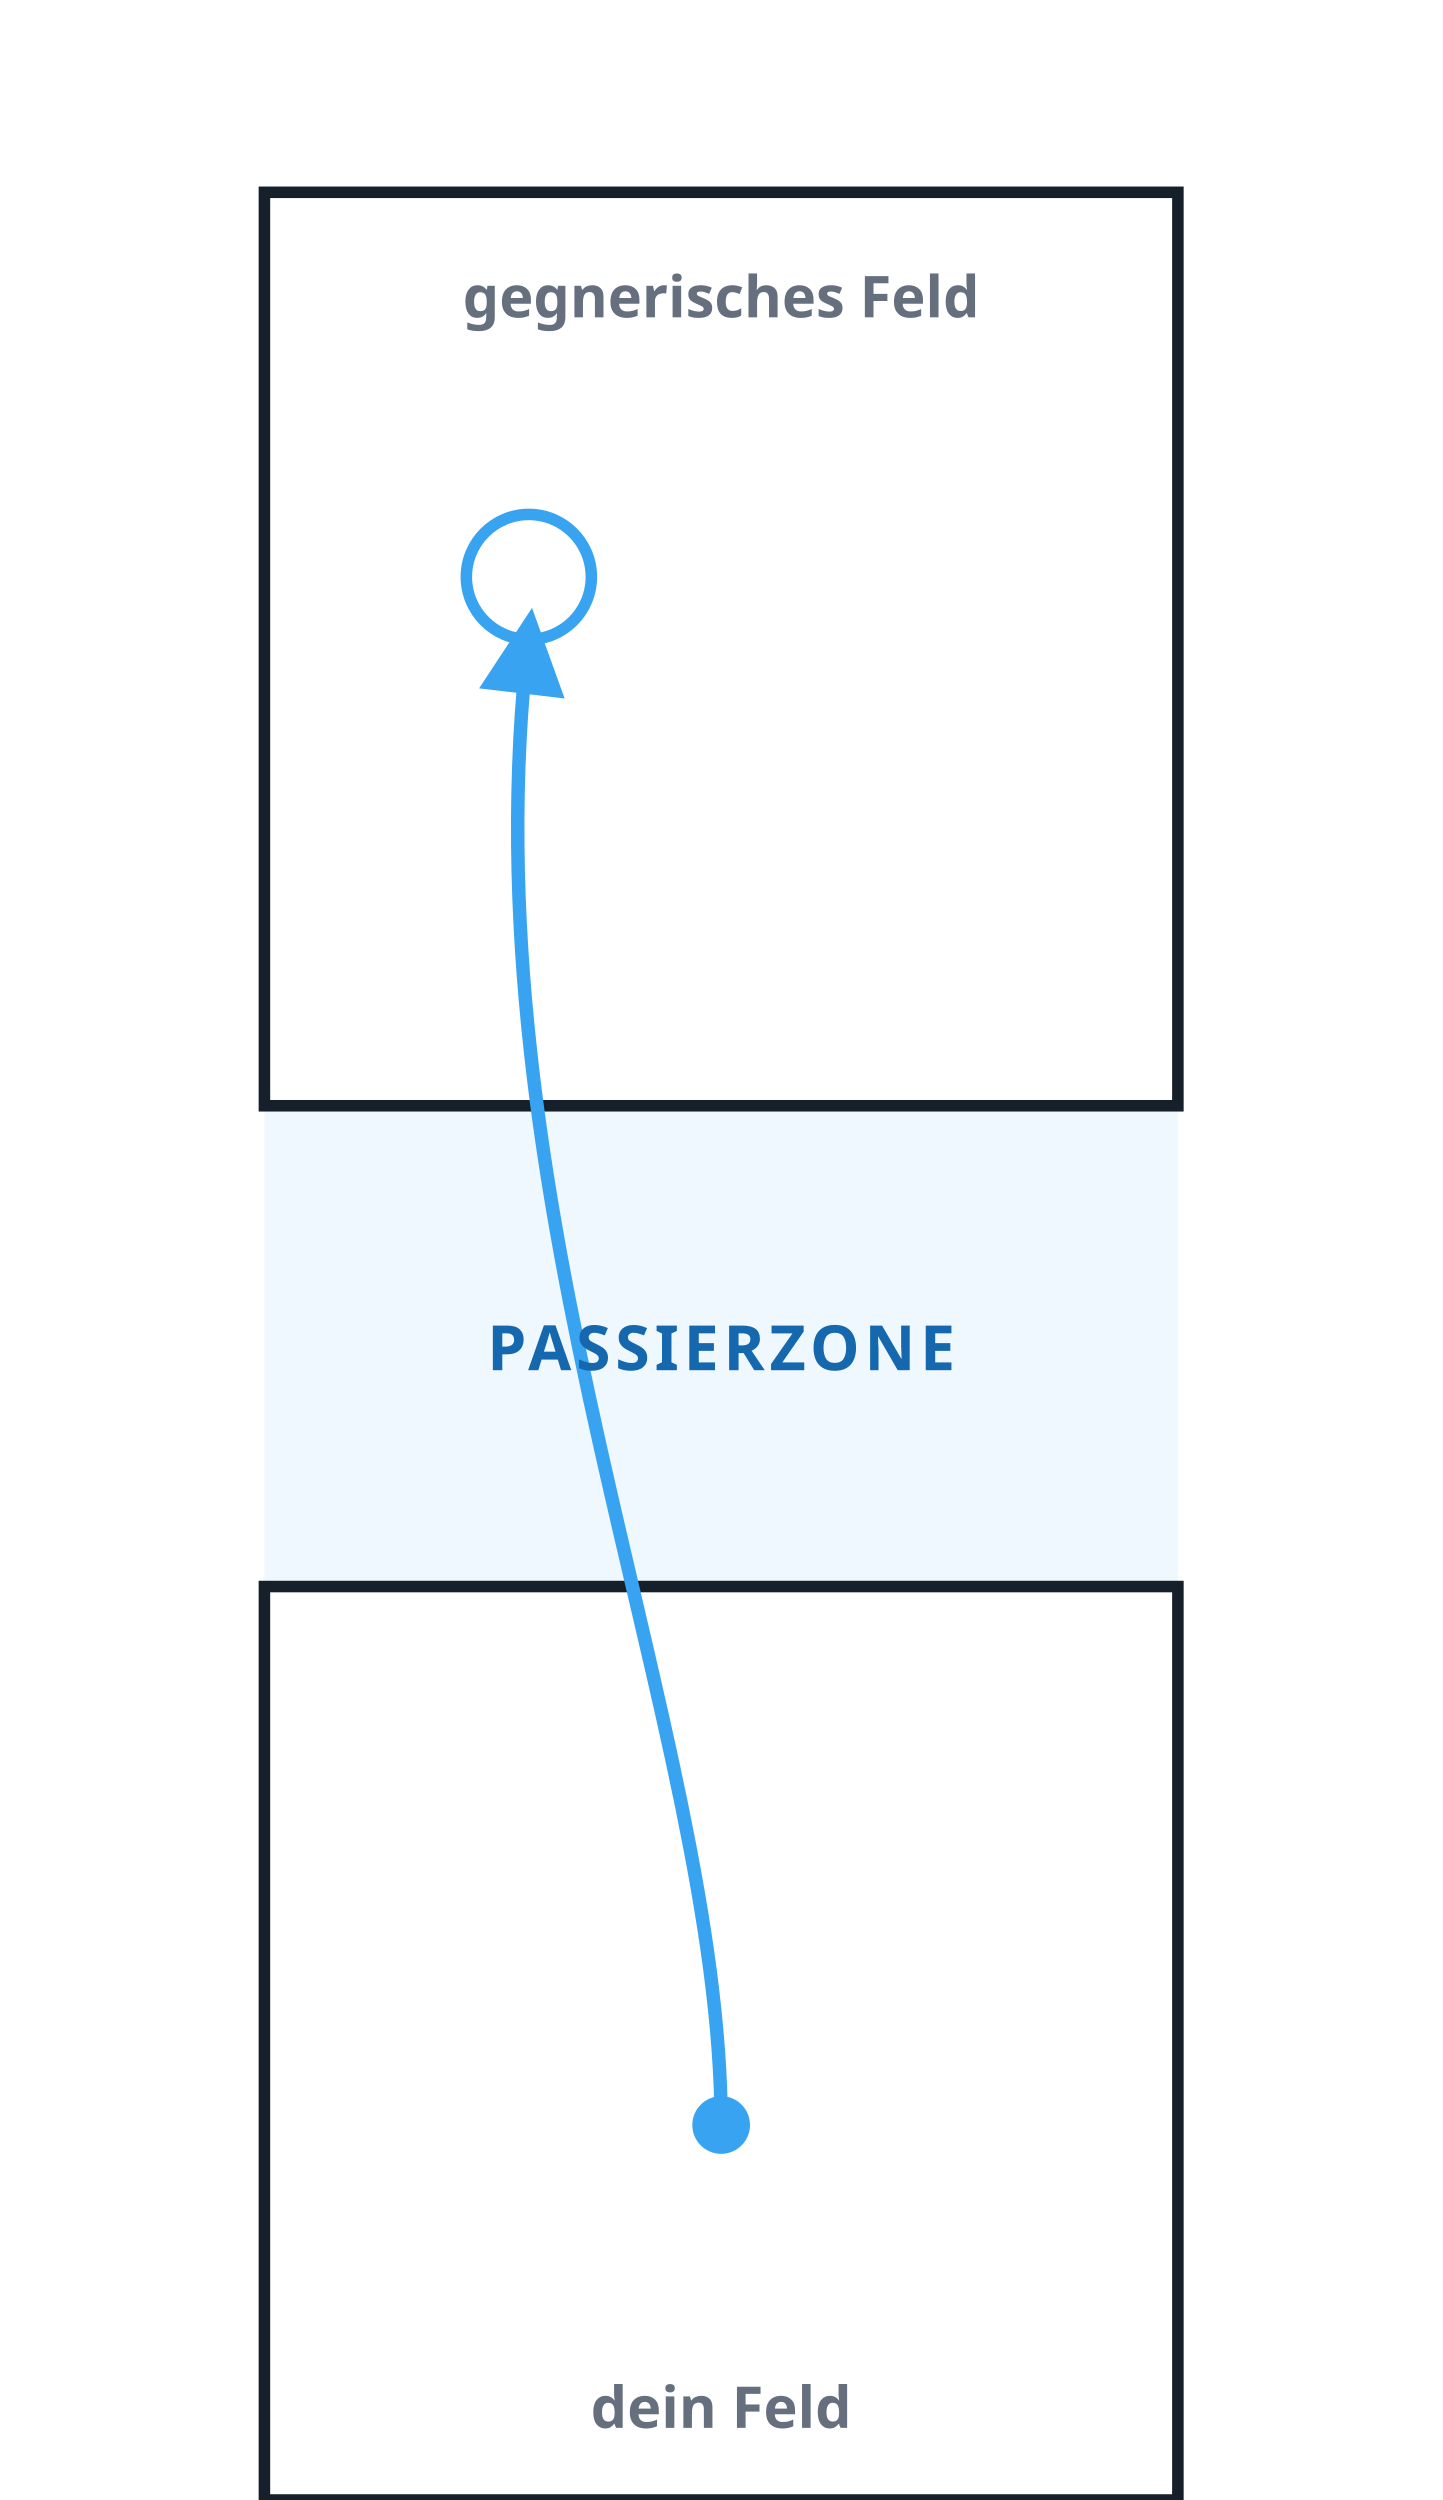
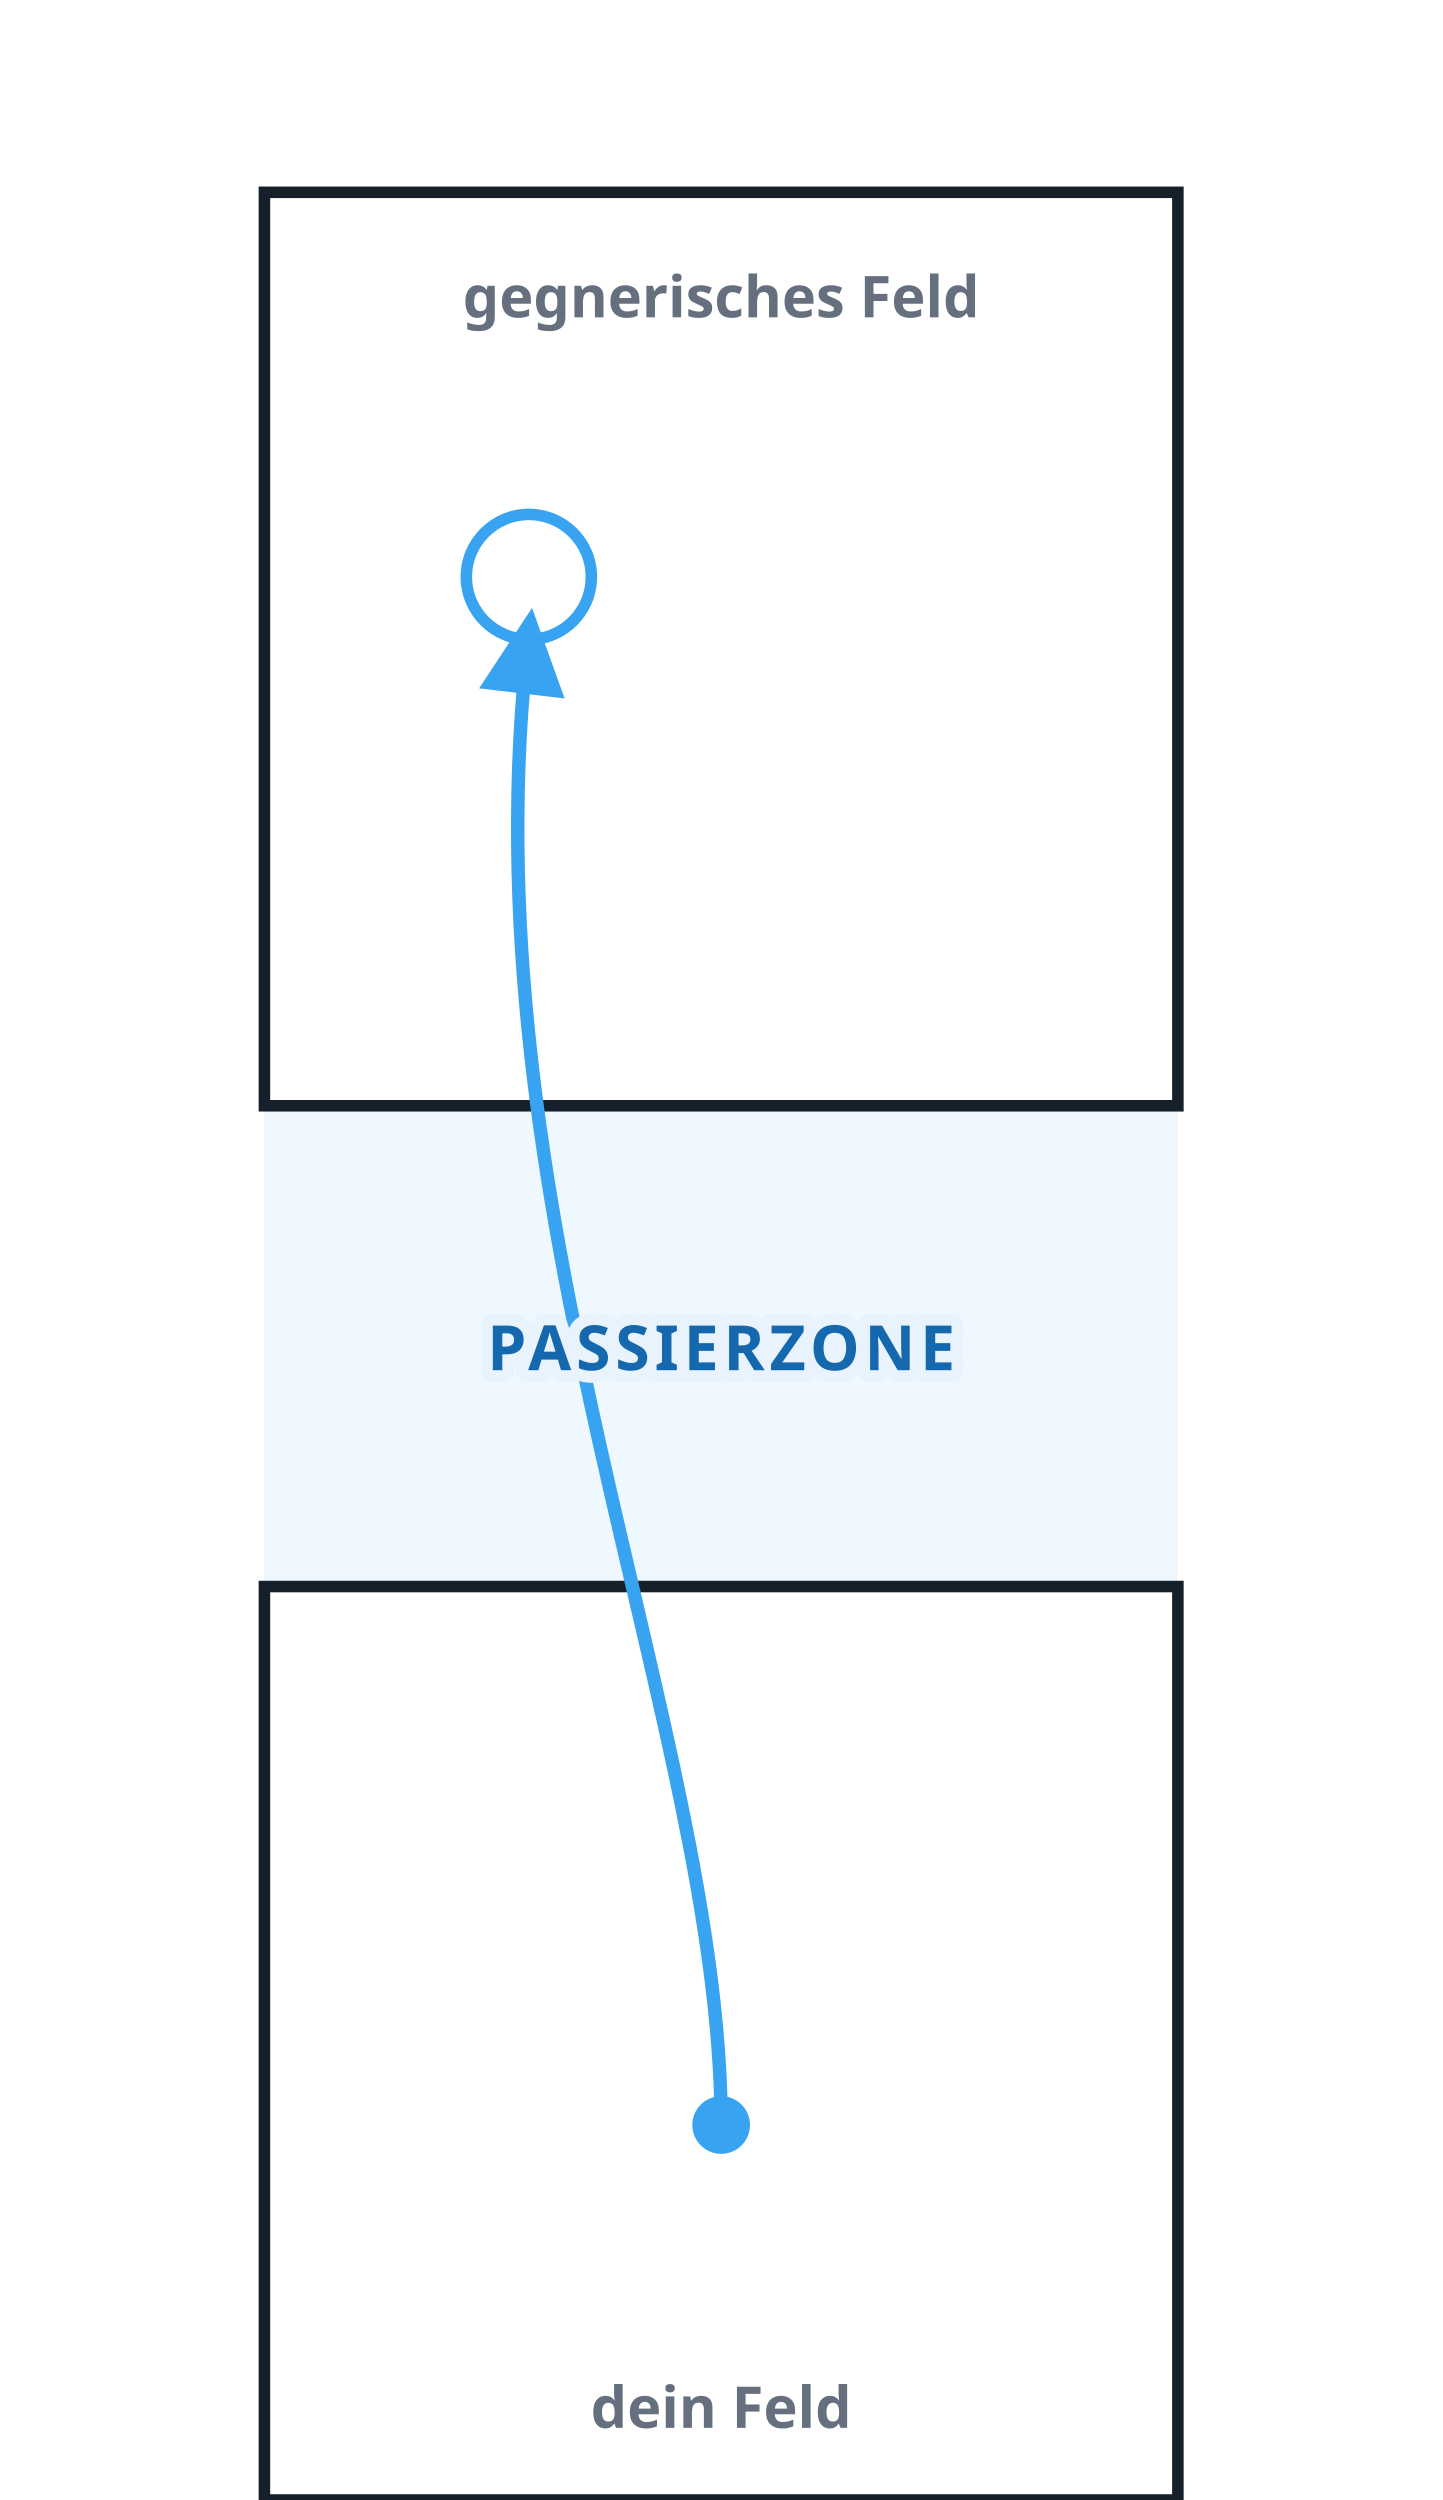
<svg xmlns="http://www.w3.org/2000/svg" viewBox="0 0 300 520" role="img" aria-label="Das Spielziel: den Speeder über die Passierzone ins gegnerische Feld spielen.">
  <style>
    .linie{fill:none;stroke:var(--tinte,#16202b);stroke-width:2.4}
    .zone{fill:var(--primaer,#38a4f1);opacity:.08}
    .traj{fill:none;stroke:var(--primaer,#38a4f1);stroke-width:2.8}
    .marker{fill:var(--primaer,#38a4f1)}
    .s-ring{fill:none;stroke:var(--primaer,#38a4f1);stroke-width:2.4}
-     .zonetext{fill:var(--primaer-tief,#1568ad);font:700 13px/1 system-ui,'Segoe UI',sans-serif;letter-spacing:1px;text-anchor:middle}
+     .zonetext{fill:var(--primaer-tief,#1568ad);font:700 13px/1 system-ui,'Segoe UI',sans-serif;letter-spacing:1px;text-anchor:middle;paint-order:stroke;stroke:var(--primaer-weich,#e8f3fe);stroke-width:5;stroke-linejoin:round}
    .subtext{fill:var(--tinte-3,#656f7e);font:600 12px/1 system-ui,'Segoe UI',sans-serif;text-anchor:middle}
  </style>
  <defs>
    <marker id="tarw" viewBox="0 0 10 10" markerWidth="8" markerHeight="8" refX="6.5" refY="5" orient="auto">
      <path d="M1,1 L9,5 L1,9 Z" class="marker" />
    </marker>
  </defs>
  <rect class="zone" x="55" y="230" width="190" height="100" />
  <rect class="linie" x="55" y="40" width="190" height="190" />
  <rect class="linie" x="55" y="330" width="190" height="190" />
  <path class="traj" d="M150,442 C 150,360 96,250 110,132" marker-end="url(#tarw)" />
  <circle class="marker" cx="150" cy="442" r="6" />
  <circle class="s-ring" cx="110" cy="120" r="13" />
  <text class="subtext" x="150" y="66">gegnerisches Feld</text>
  <text class="zonetext" x="150" y="285">PASSIERZONE</text>
  <text class="subtext" x="150" y="505">dein Feld</text>
</svg>
